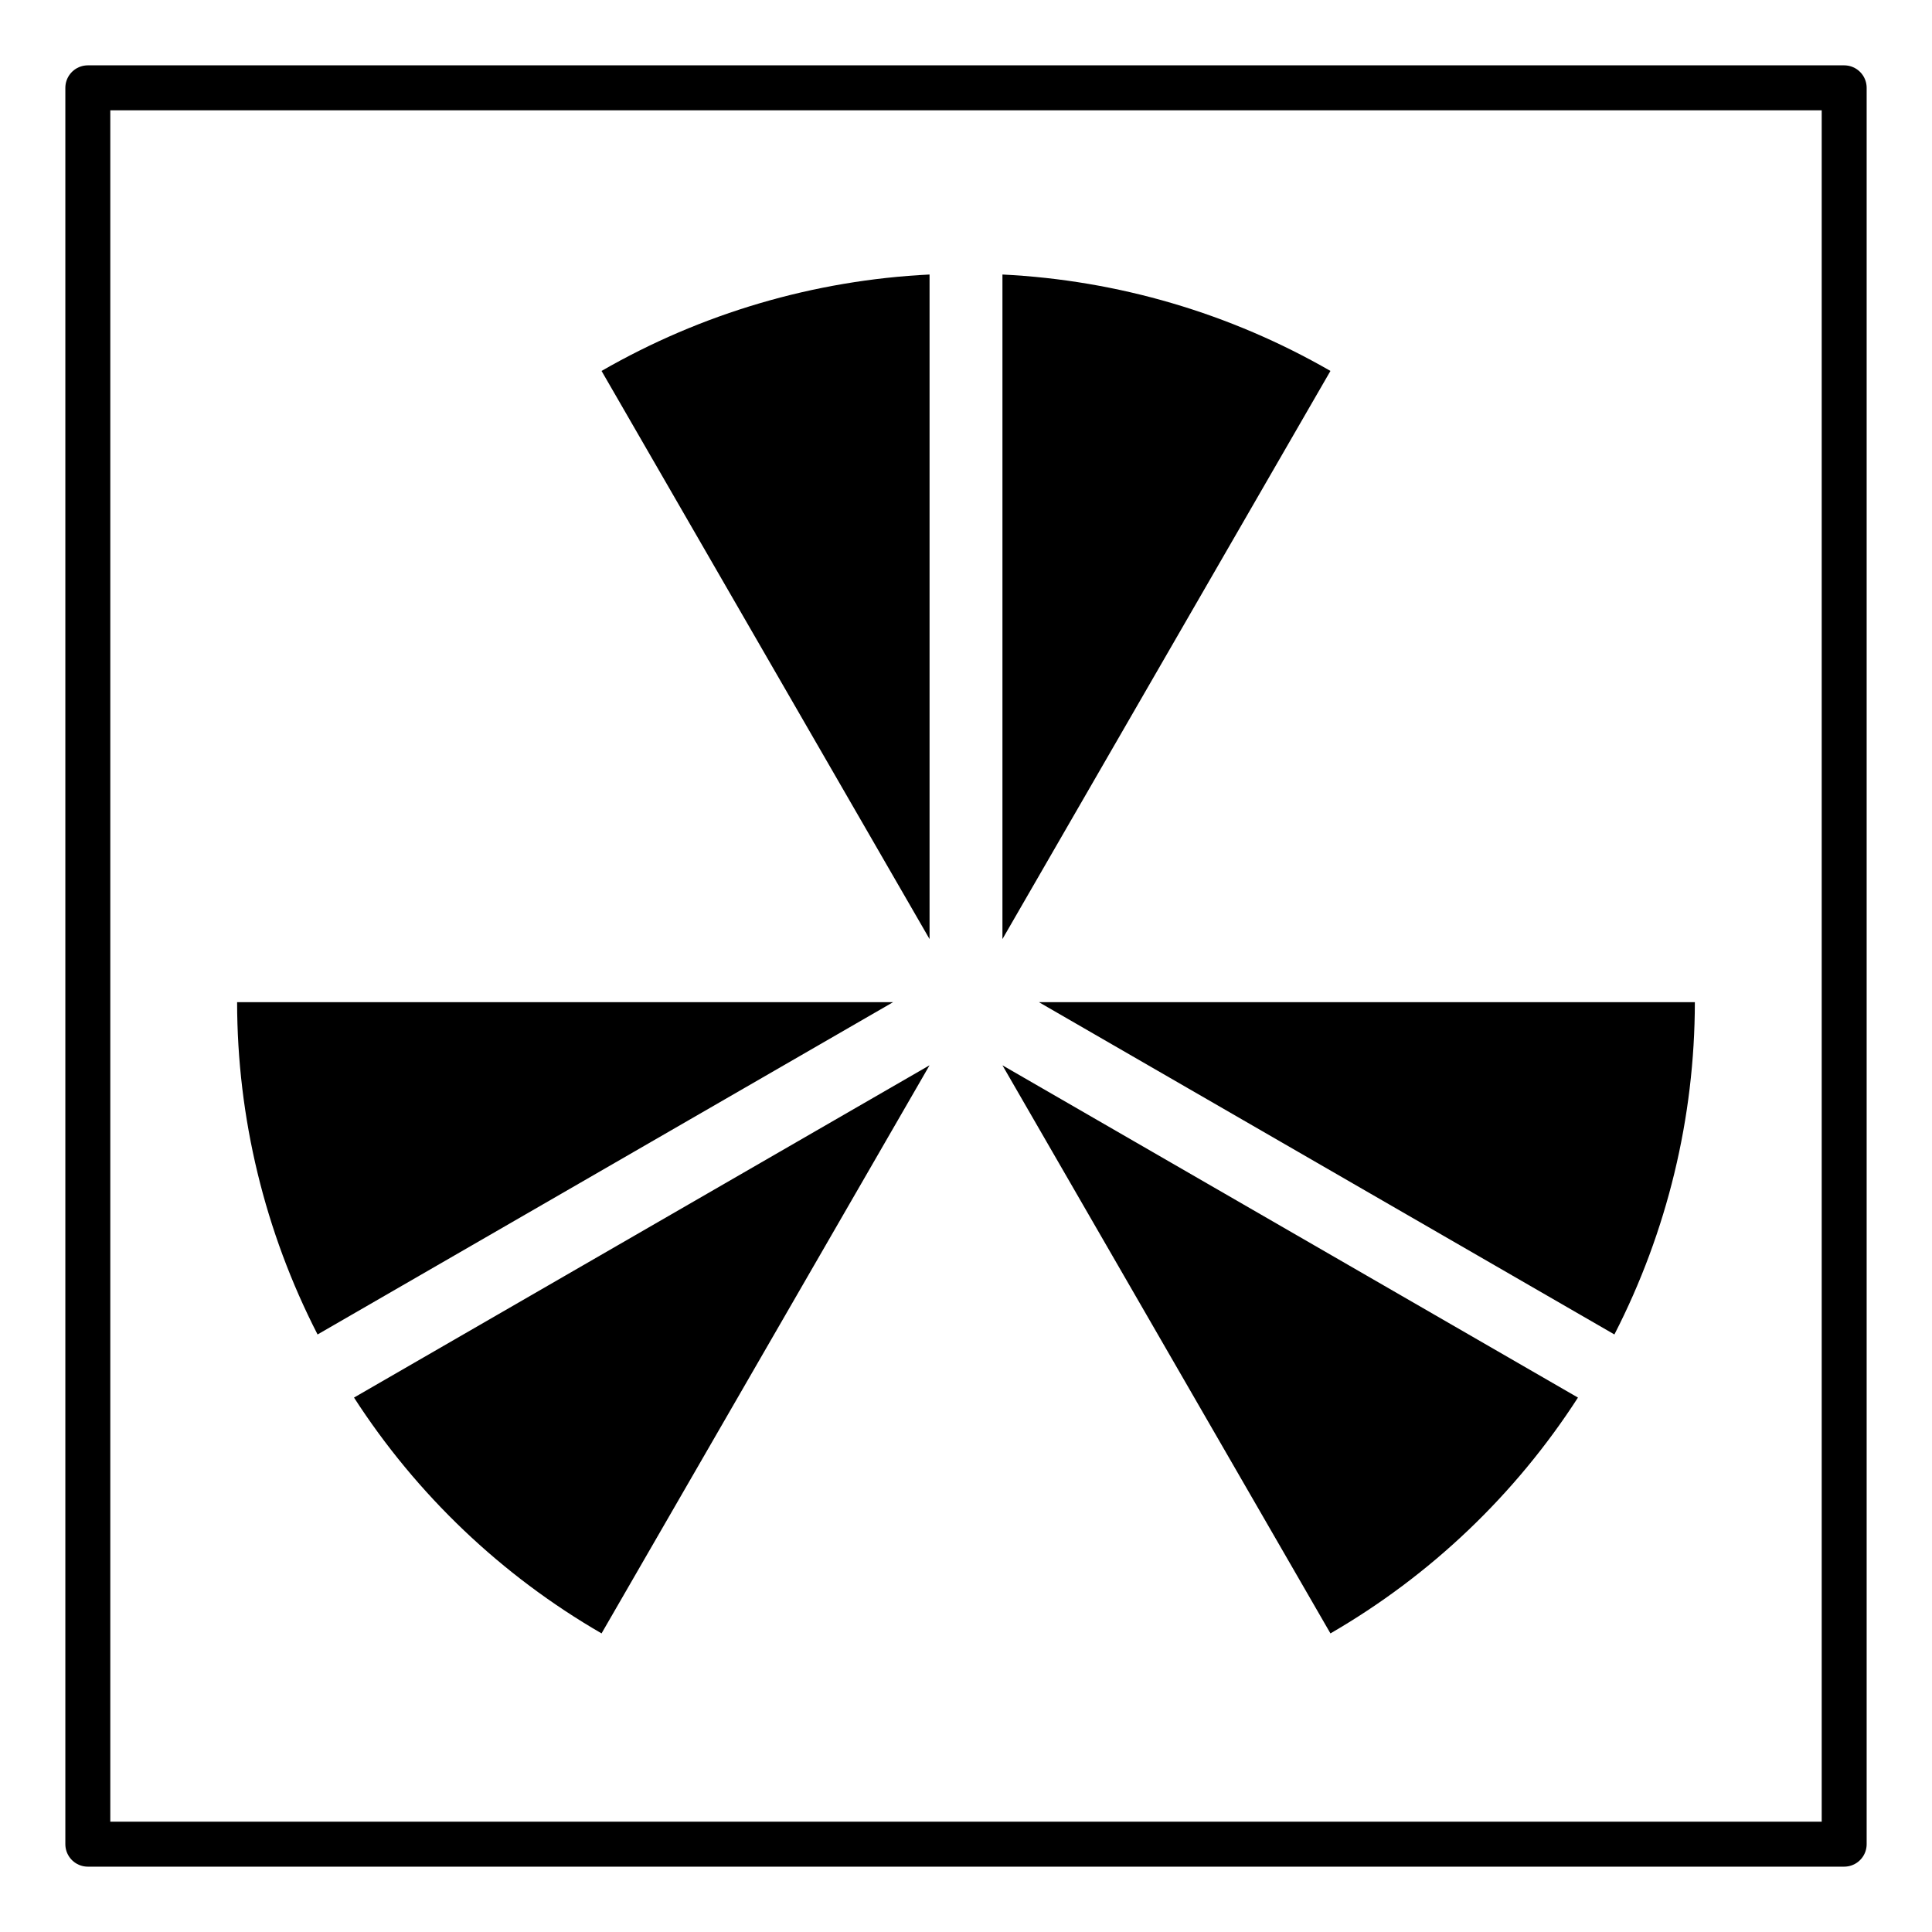
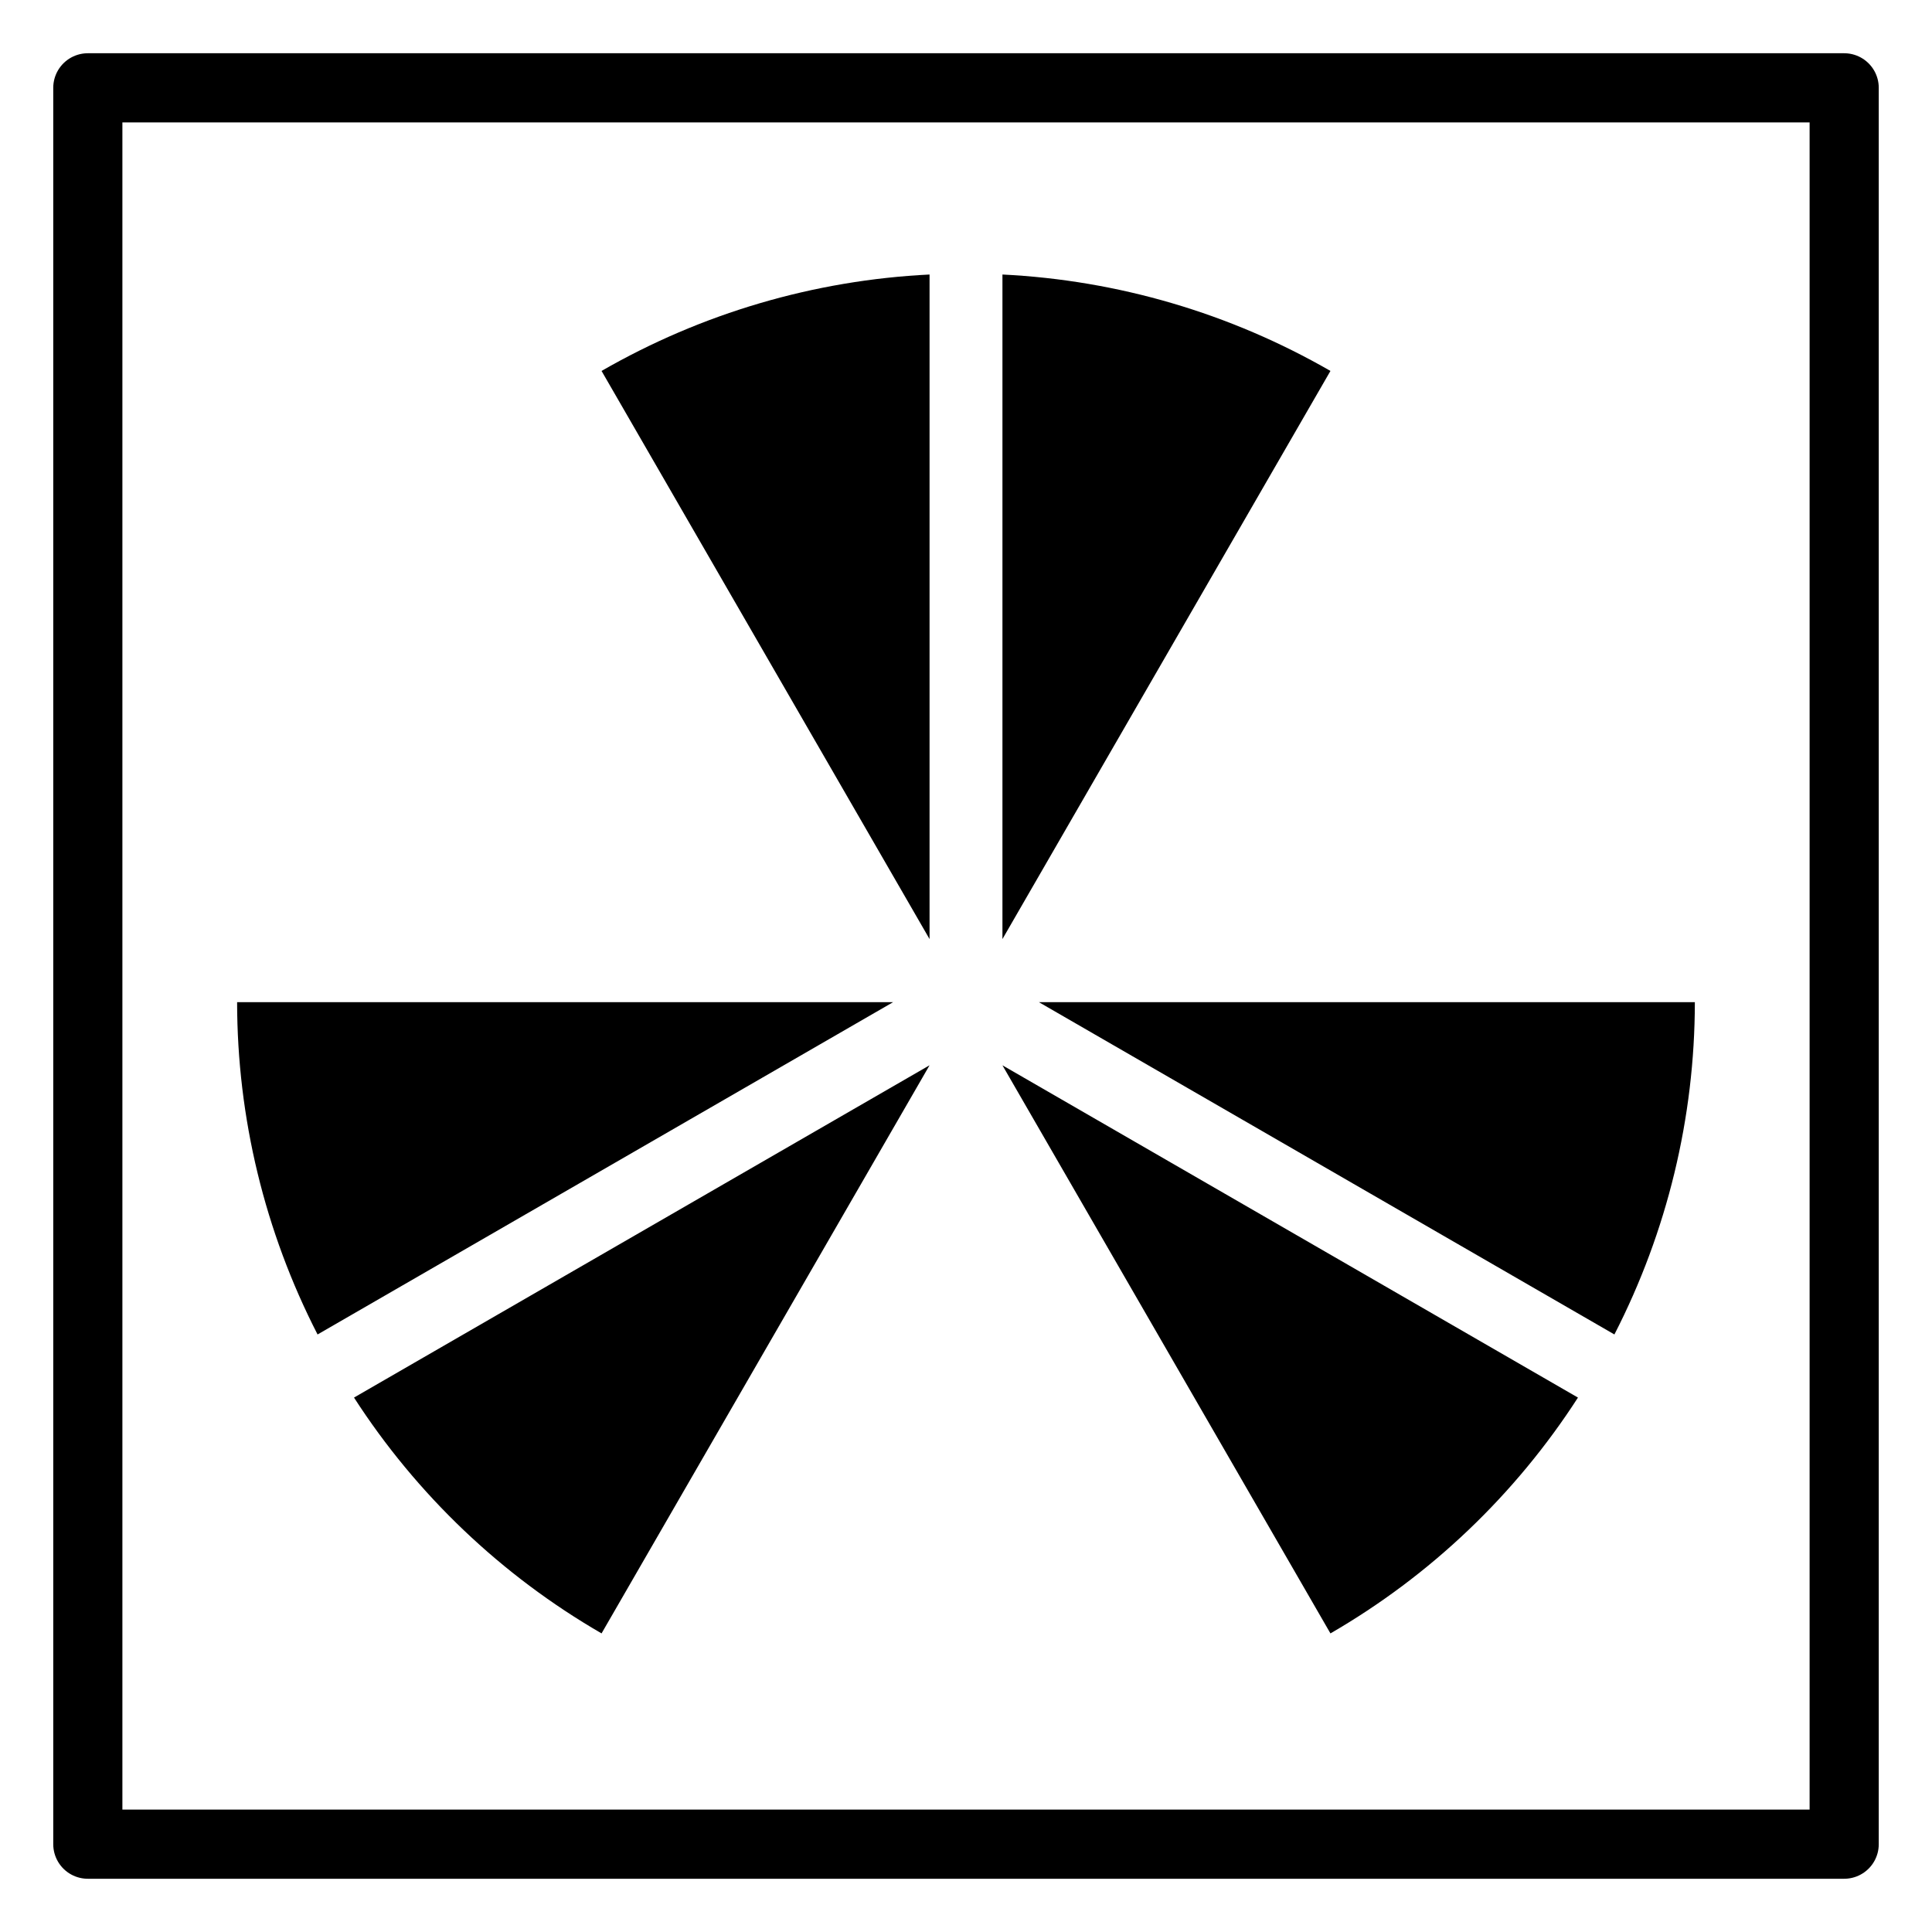
<svg xmlns="http://www.w3.org/2000/svg" width="2.2in" height="2.2in" viewBox="0 0 55.88 55.88" version="1.1" id="svg8">
  <defs id="defs2" />
  <g id="layer1" transform="translate(0,-241.12)">
    <g transform="translate(-175.26,218.26)" id="g2051">
      <path d="m 202.146,30.8 a 21.082,21.082 0 0 0 -9.487,2.789 l 9.487,16.432 z m 2.108,0 v 19.221 l 9.487,-16.432 A 21.082,21.082 0 0 0 204.254,30.8 Z m 1.054,21.046 16.646,9.611 a 21.082,21.082 0 0 0 2.327,-9.611 z m -23.19,4.24e-4 a 21.082,21.082 0 0 0 2.327,9.611 l 16.646,-9.611 z m 20.028,1.825 -16.647,9.611 a 21.082,21.082 0 0 0 7.16,6.821 z m 2.108,8.3e-4 v 4.23e-4 l 9.487,16.431 a 21.082,21.082 0 0 0 7.159,-6.821 z" style="color:#000000;overflow:visible;fill:#000000;fill-opacity:1;fill-rule:evenodd;stroke:none;stroke-width:0.83;stroke-linecap:round;stroke-linejoin:round;stroke-opacity:1" id="path16972" />
-       <rect y="25.4" x="177.8" height="50.8" width="50.8" id="rect46851-6" style="color:#000000;overflow:visible;vector-effect:none;fill:none;fill-opacity:1;fill-rule:evenodd;stroke:#000000;stroke-width:1.3;stroke-linecap:round;stroke-linejoin:round;stroke-miterlimit:4;stroke-dasharray:none;stroke-dashoffset:0;stroke-opacity:1" />
+       <rect y="25.4" x="177.8" height="50.8" width="50.8" id="rect46851-6" style="color:#000000;overflow:visible;vector-effect:none;fill:none;fill-opacity:1;fill-rule:evenodd;stroke:#000000;stroke-width:2;stroke-linecap:round;stroke-linejoin:round;stroke-miterlimit:4;stroke-dasharray:none;stroke-dashoffset:0;stroke-opacity:1" />
    </g>
  </g>
</svg>
